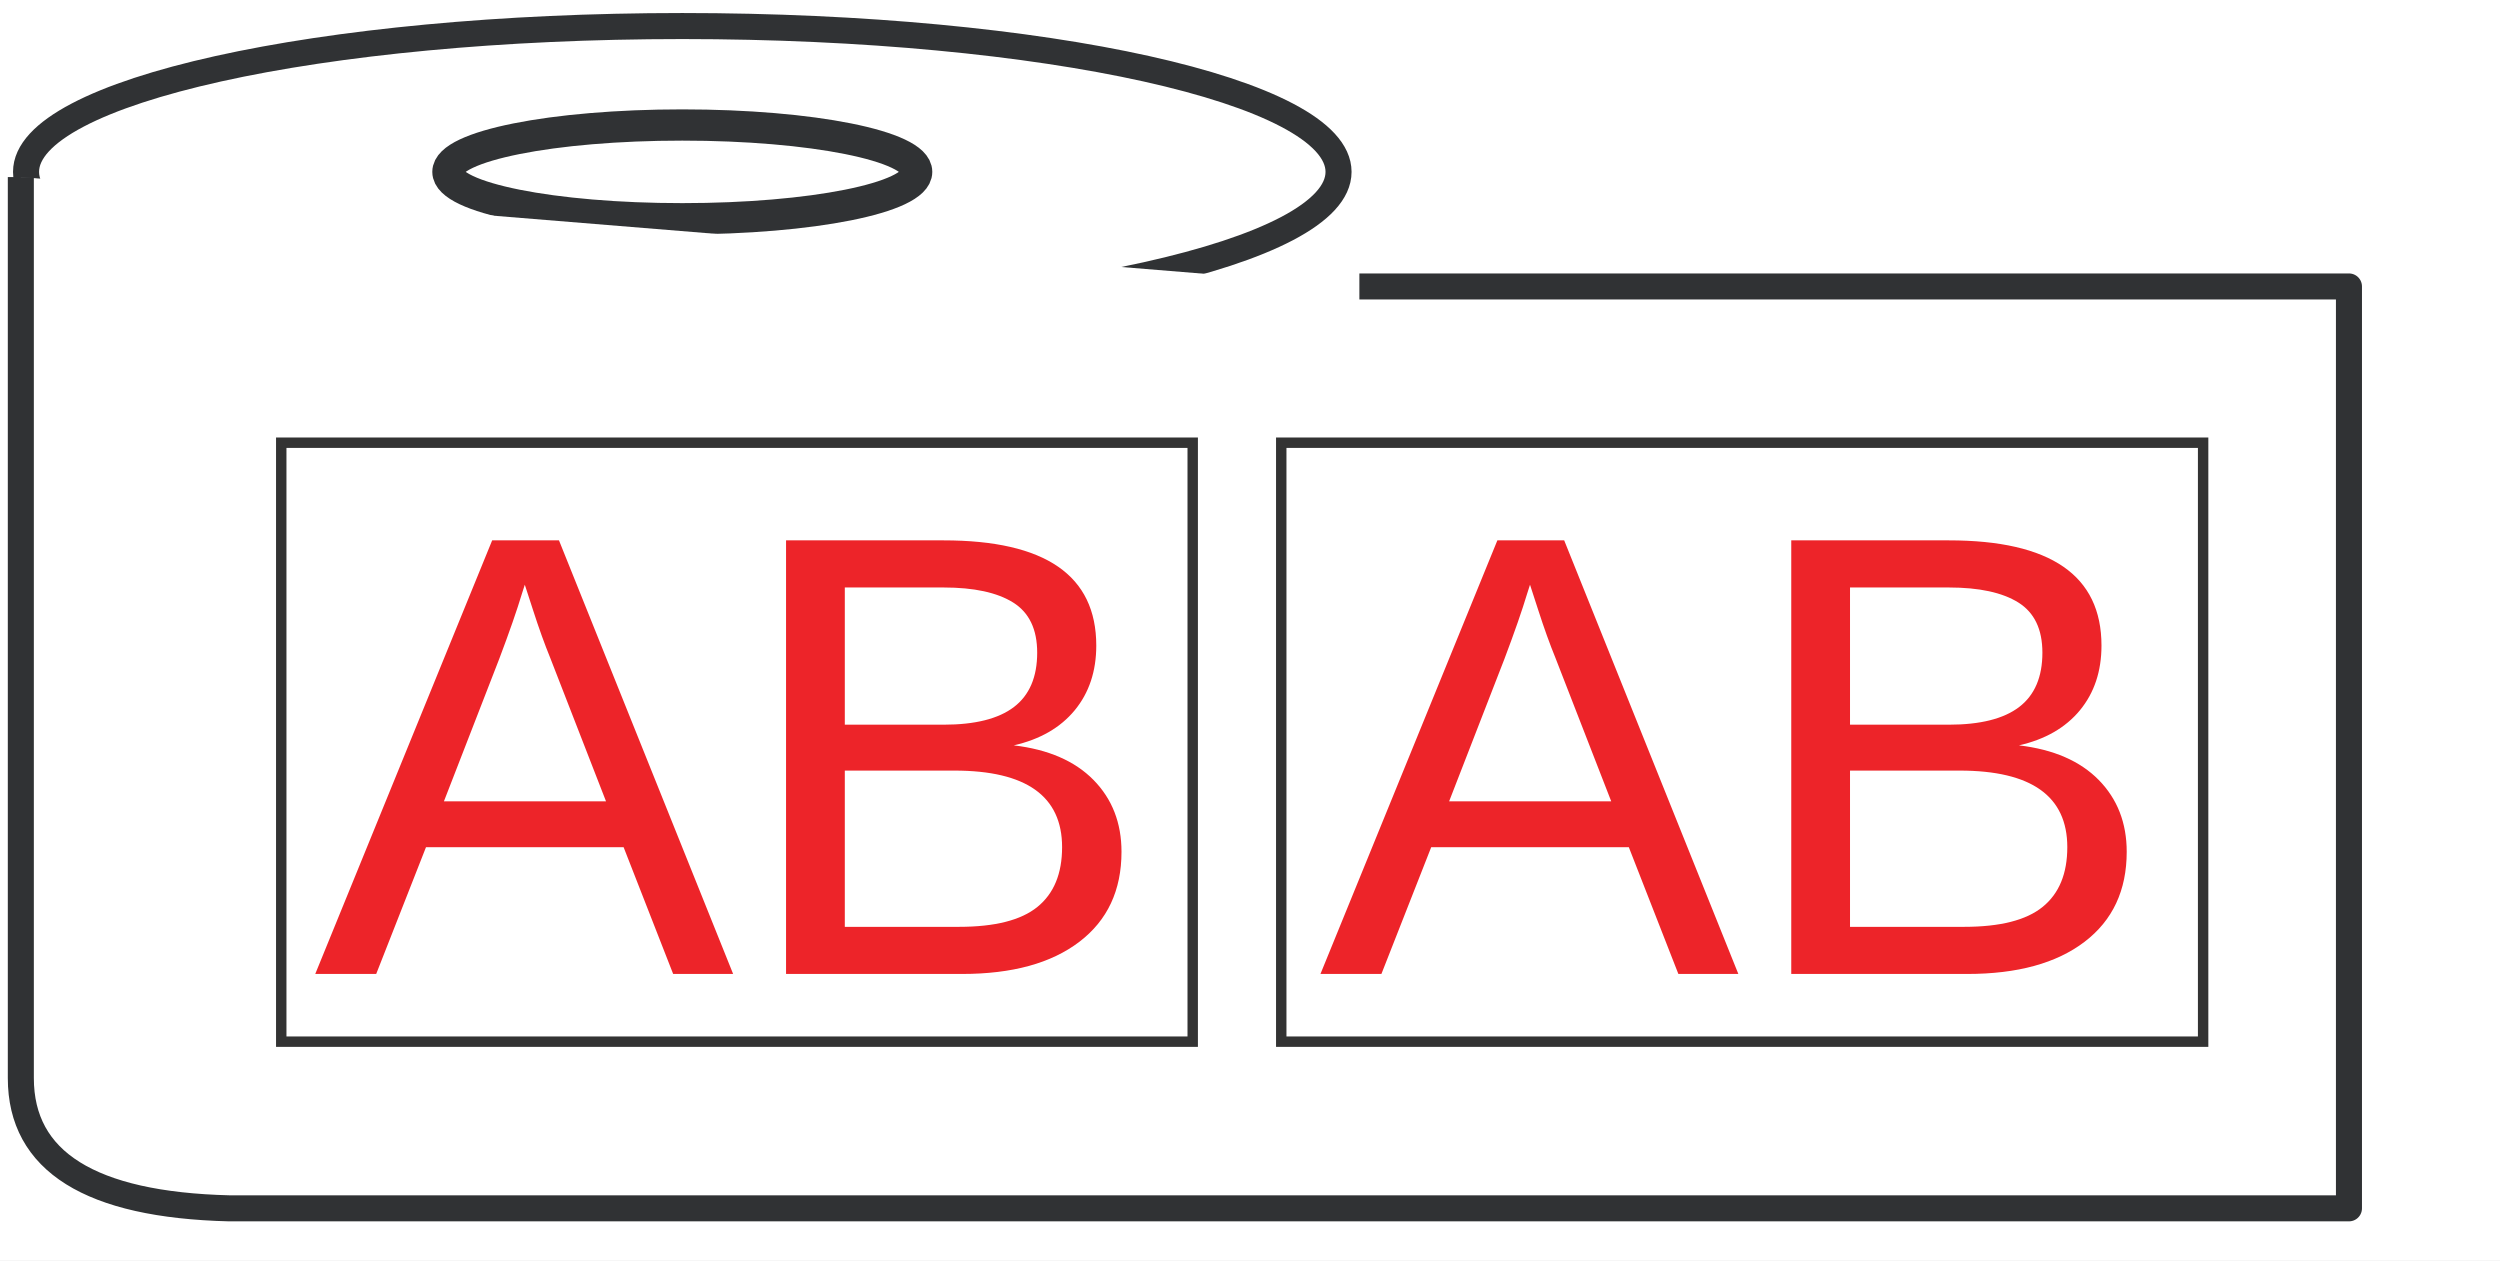
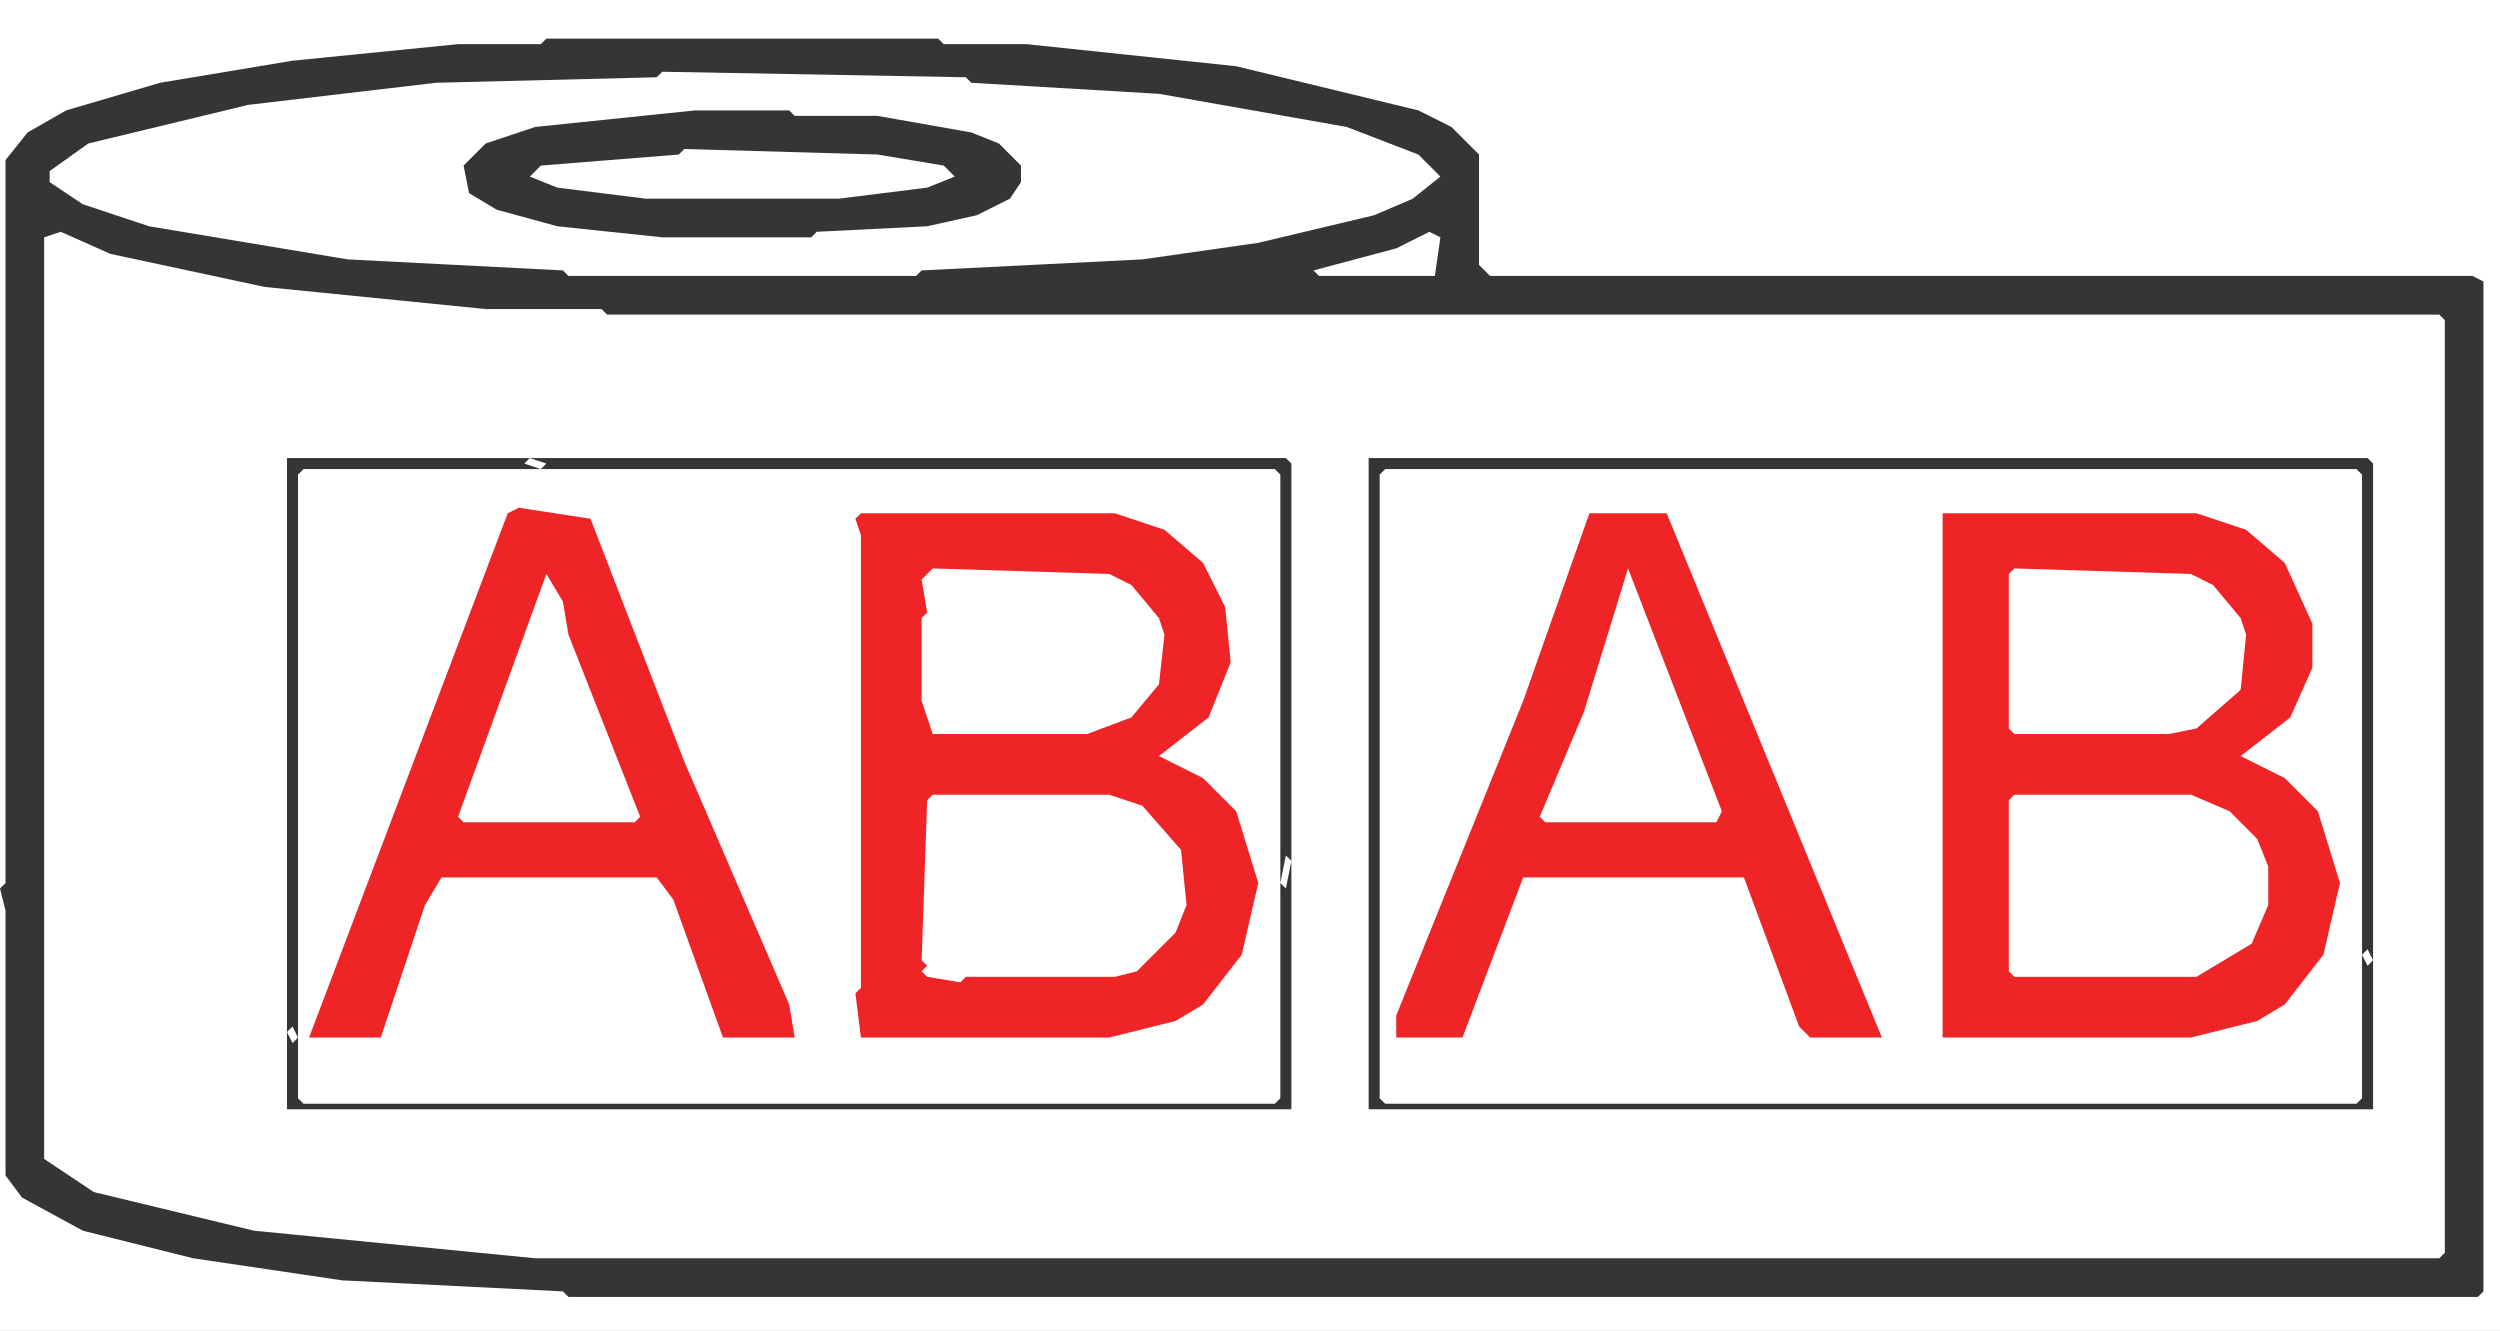
- <svg xmlns="http://www.w3.org/2000/svg" viewBox="0 0 480 242" role="img" aria-label="horizontal labels, roll on left">
-   <rect width="480" height="242" fill="white" />
-   <ellipse cx="131" cy="33" rx="126" ry="28" fill="white" stroke="#303234" stroke-width="5" />
-   <ellipse cx="131" cy="33" rx="45" ry="9" fill="white" stroke="#303234" stroke-width="6" />
-   <path d="M4 34 L4 207 Q4 231 44 232 H451 V55 H261" fill="#fff" stroke="#303234" stroke-width="5" stroke-linejoin="round" />
-   <g stroke="#333" stroke-width="2" fill="#fff">
-     <rect x="54" y="85" width="175" height="115" />
-     <rect x="246" y="85" width="177" height="115" />
-   </g>
-   <g font-family="Arial, Helvetica, sans-serif" font-size="121" font-weight="400" fill="#ed2429" text-anchor="middle">
-     <text x="141" y="187" textLength="168" lengthAdjust="spacingAndGlyphs">AB</text>
-     <text x="334" y="187" textLength="168" lengthAdjust="spacingAndGlyphs">AB</text>
-   </g>
+ <svg xmlns="http://www.w3.org/2000/svg" viewBox="0 0 453 241" role="img">
+   <rect width="453" height="241" fill="white" />
+   <path fill="#333537" fill-rule="evenodd" d="M1,29 L1,160 L0,161 L1,165 L1,213 L4,217 L15,223 L35,228 L62,232 L102,234 L103,235 L449,235 L450,234 L450,51 L448,50 L270,50 L268,48 L268,28 L263,23 L257,20 L224,12 L186,8 L171,8 L170,7 L99,7 L98,8 L83,8 L53,11 L29,15 L12,20 L5,24Z M261,43 L260,50 L239,50 L238,49 L253,45 L259,42Z M8,43 L11,42 L20,46 L48,52 L88,56 L109,56 L110,57 L442,57 L443,58 L443,227 L442,228 L97,228 L46,223 L17,216 L8,210Z M248,83 L248,201 L430,201 L430,84 L429,83Z M428,173 L429,172 L430,174 L429,175Z M250,86 L251,85 L427,85 L428,86 L428,199 L427,200 L251,200 L250,199Z M52,83 L52,201 L234,201 L234,84 L233,83Z M52,187 L53,186 L54,188 L53,189Z M233,155 L234,156 L233,161 L232,160Z M54,86 L55,85 L231,85 L232,86 L232,199 L231,200 L55,200 L54,199Z M95,84 L96,83 L99,84 L98,85Z M9,33 L9,31 L16,26 L45,19 L79,15 L119,14 L120,13 L175,14 L176,15 L210,17 L244,23 L257,28 L261,32 L256,36 L249,39 L228,44 L207,47 L167,49 L166,50 L103,50 L102,49 L63,47 L27,41 L15,37Z M84,30 L85,35 L90,38 L101,41 L120,43 L147,43 L148,42 L168,41 L177,39 L183,36 L185,33 L185,30 L181,26 L176,24 L159,21 L144,21 L143,20 L126,20 L97,23 L88,26Z M96,32 L98,30 L123,28 L124,27 L159,28 L171,30 L173,32 L168,34 L152,36 L117,36 L101,34Z" />
+   <path fill="#ef2427" fill-rule="evenodd" d="M352,93 L352,188 L397,188 L409,185 L414,182 L421,173 L424,160 L420,147 L414,141 L406,137 L415,130 L419,121 L419,113 L414,102 L407,96 L398,93Z M364,145 L365,144 L397,144 L404,147 L409,152 L411,157 L411,164 L408,171 L398,177 L365,177 L364,176Z M364,104 L365,103 L397,104 L401,106 L406,112 L407,115 L406,125 L398,132 L393,133 L365,133 L364,132Z M288,93 L276,127 L253,184 L253,188 L265,188 L276,159 L316,159 L326,186 L328,188 L341,188 L302,93Z M295,103 L312,147 L311,149 L280,149 L279,148 L287,129Z M156,93 L155,94 L156,97 L156,179 L155,180 L156,188 L201,188 L213,185 L218,182 L225,173 L228,160 L224,147 L218,141 L210,137 L219,130 L223,120 L222,110 L218,102 L211,96 L202,93Z M168,145 L169,144 L201,144 L207,146 L214,154 L215,164 L213,169 L206,176 L202,177 L175,177 L174,178 L168,177 L167,176 L168,175 L167,174Z M167,105 L169,103 L201,104 L205,106 L210,112 L211,115 L210,124 L205,130 L197,133 L169,133 L167,127 L167,112 L168,111Z M92,93 L56,188 L69,188 L77,164 L80,159 L119,159 L122,163 L131,188 L144,188 L143,182 L124,138 L107,94 L94,92Z M99,104 L102,109 L103,115 L116,148 L115,149 L84,149 L83,148Z" />
</svg>
